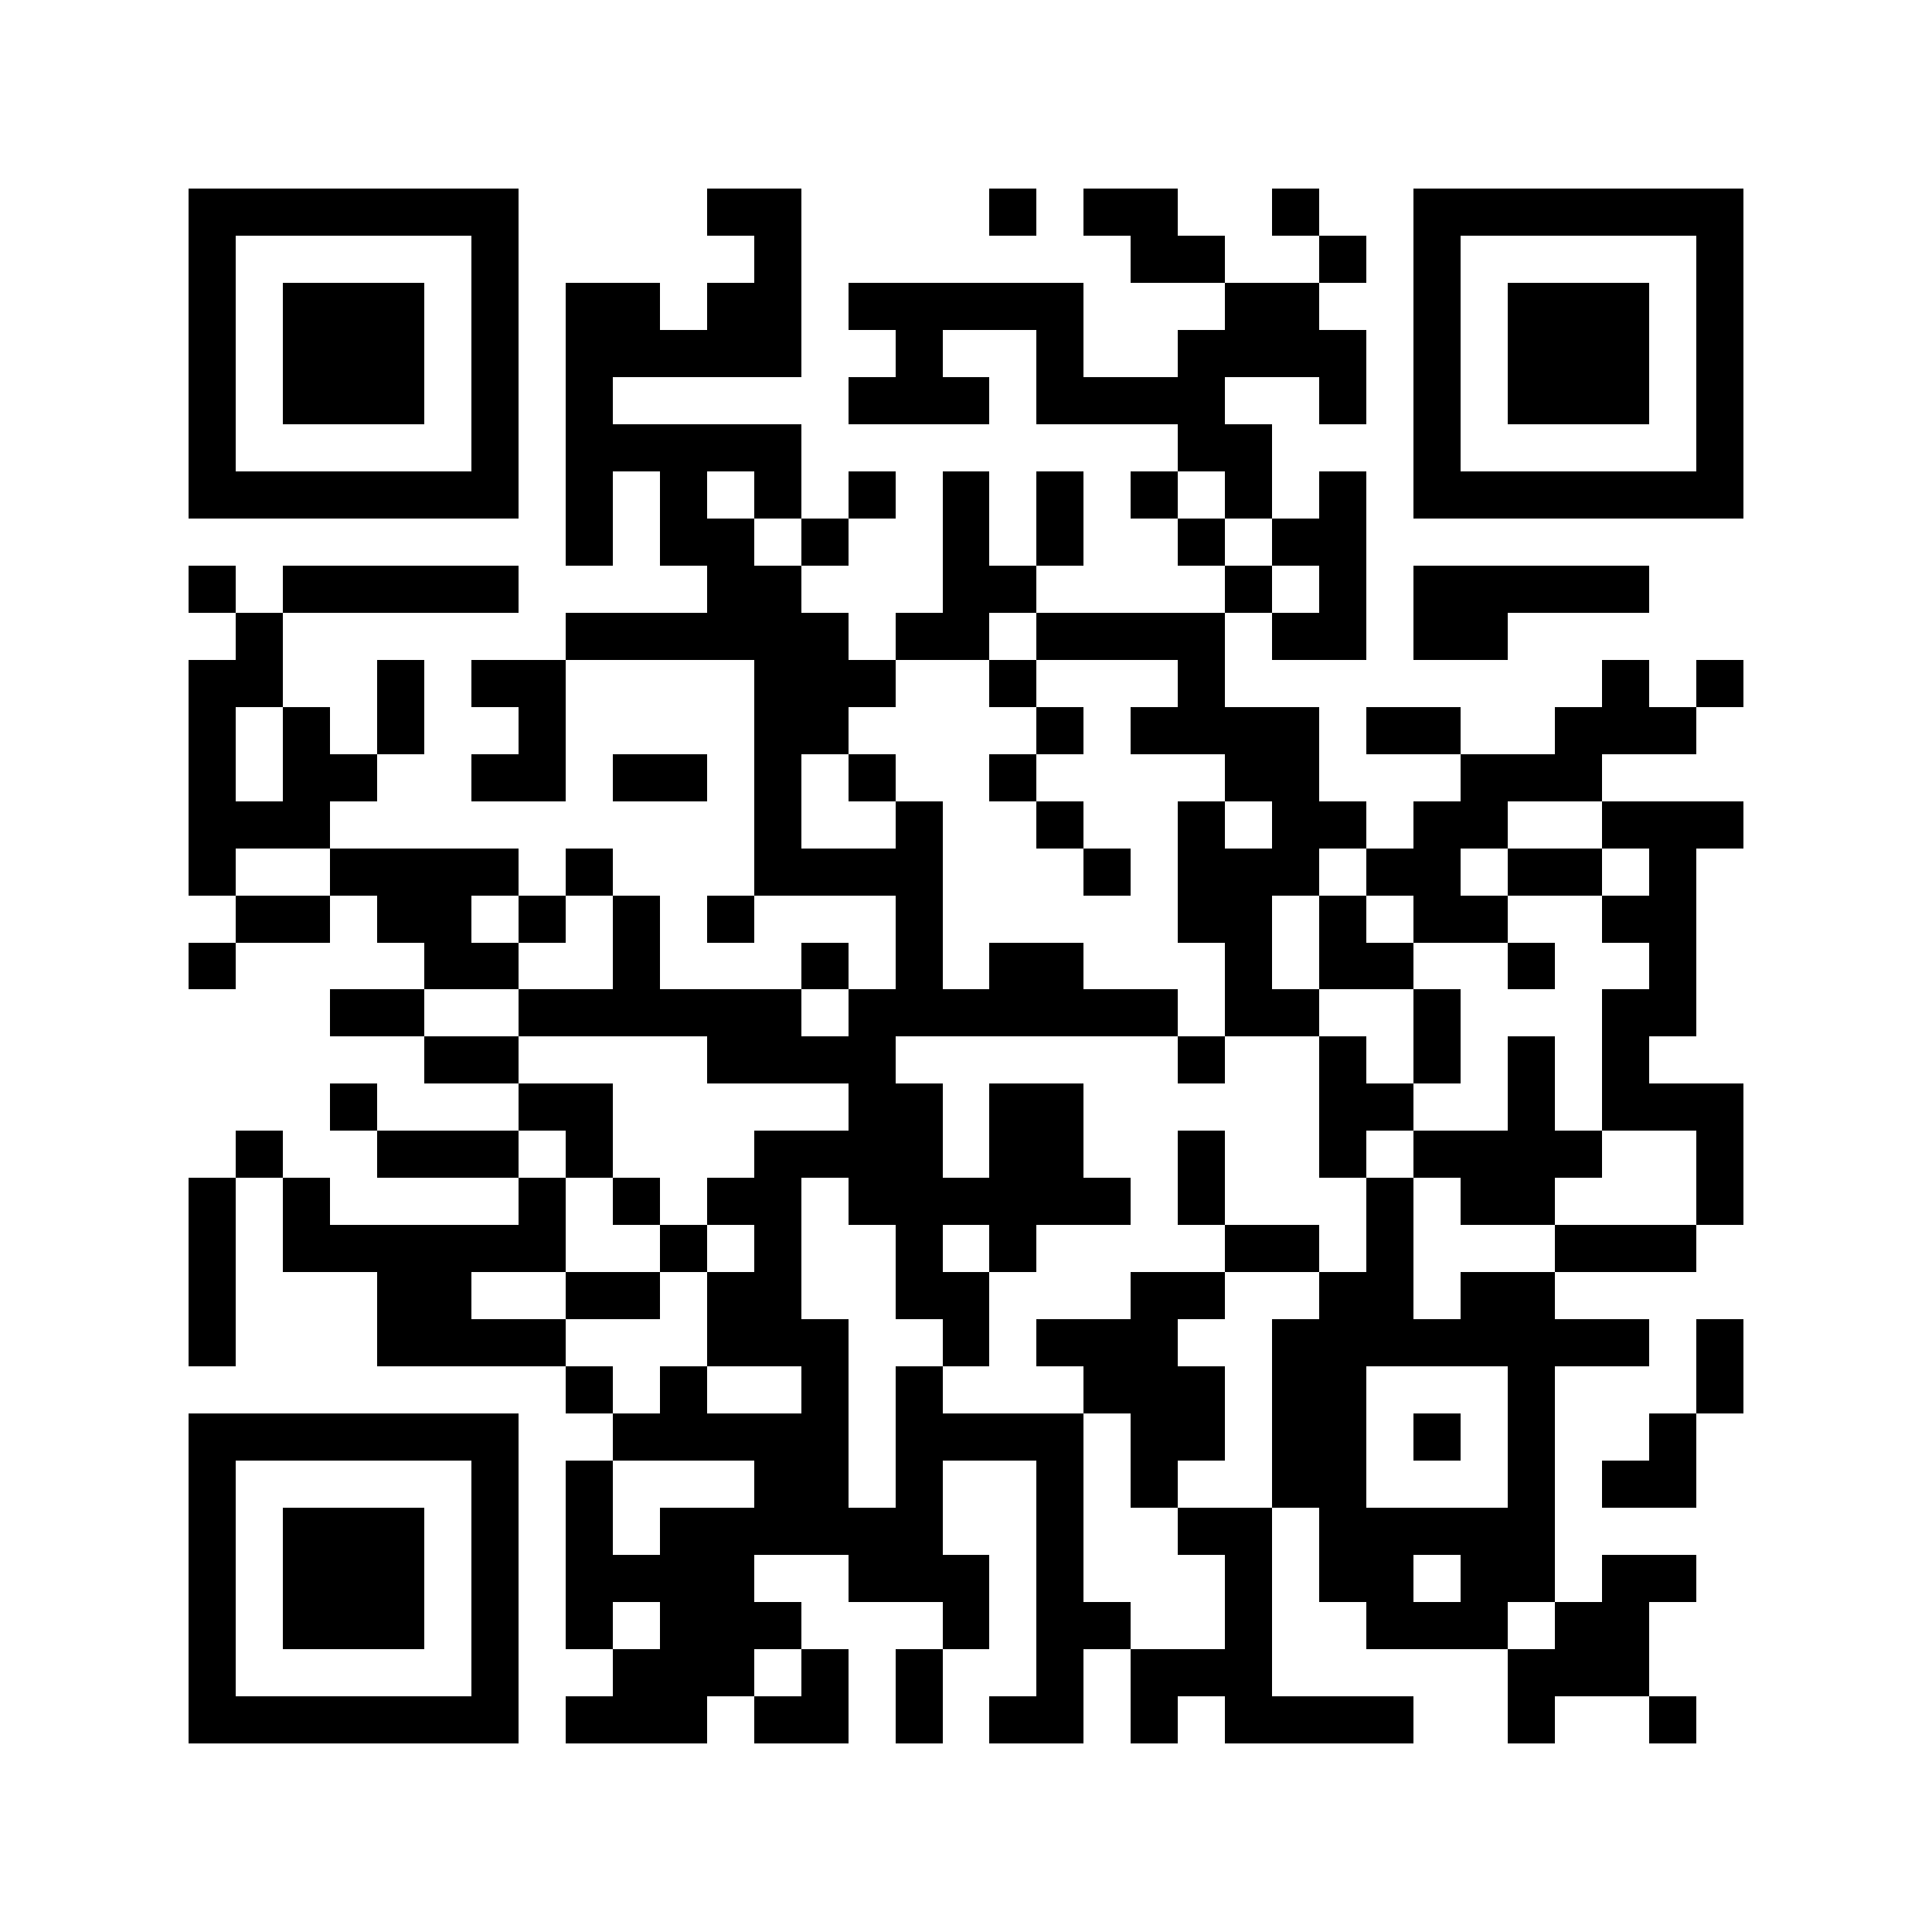
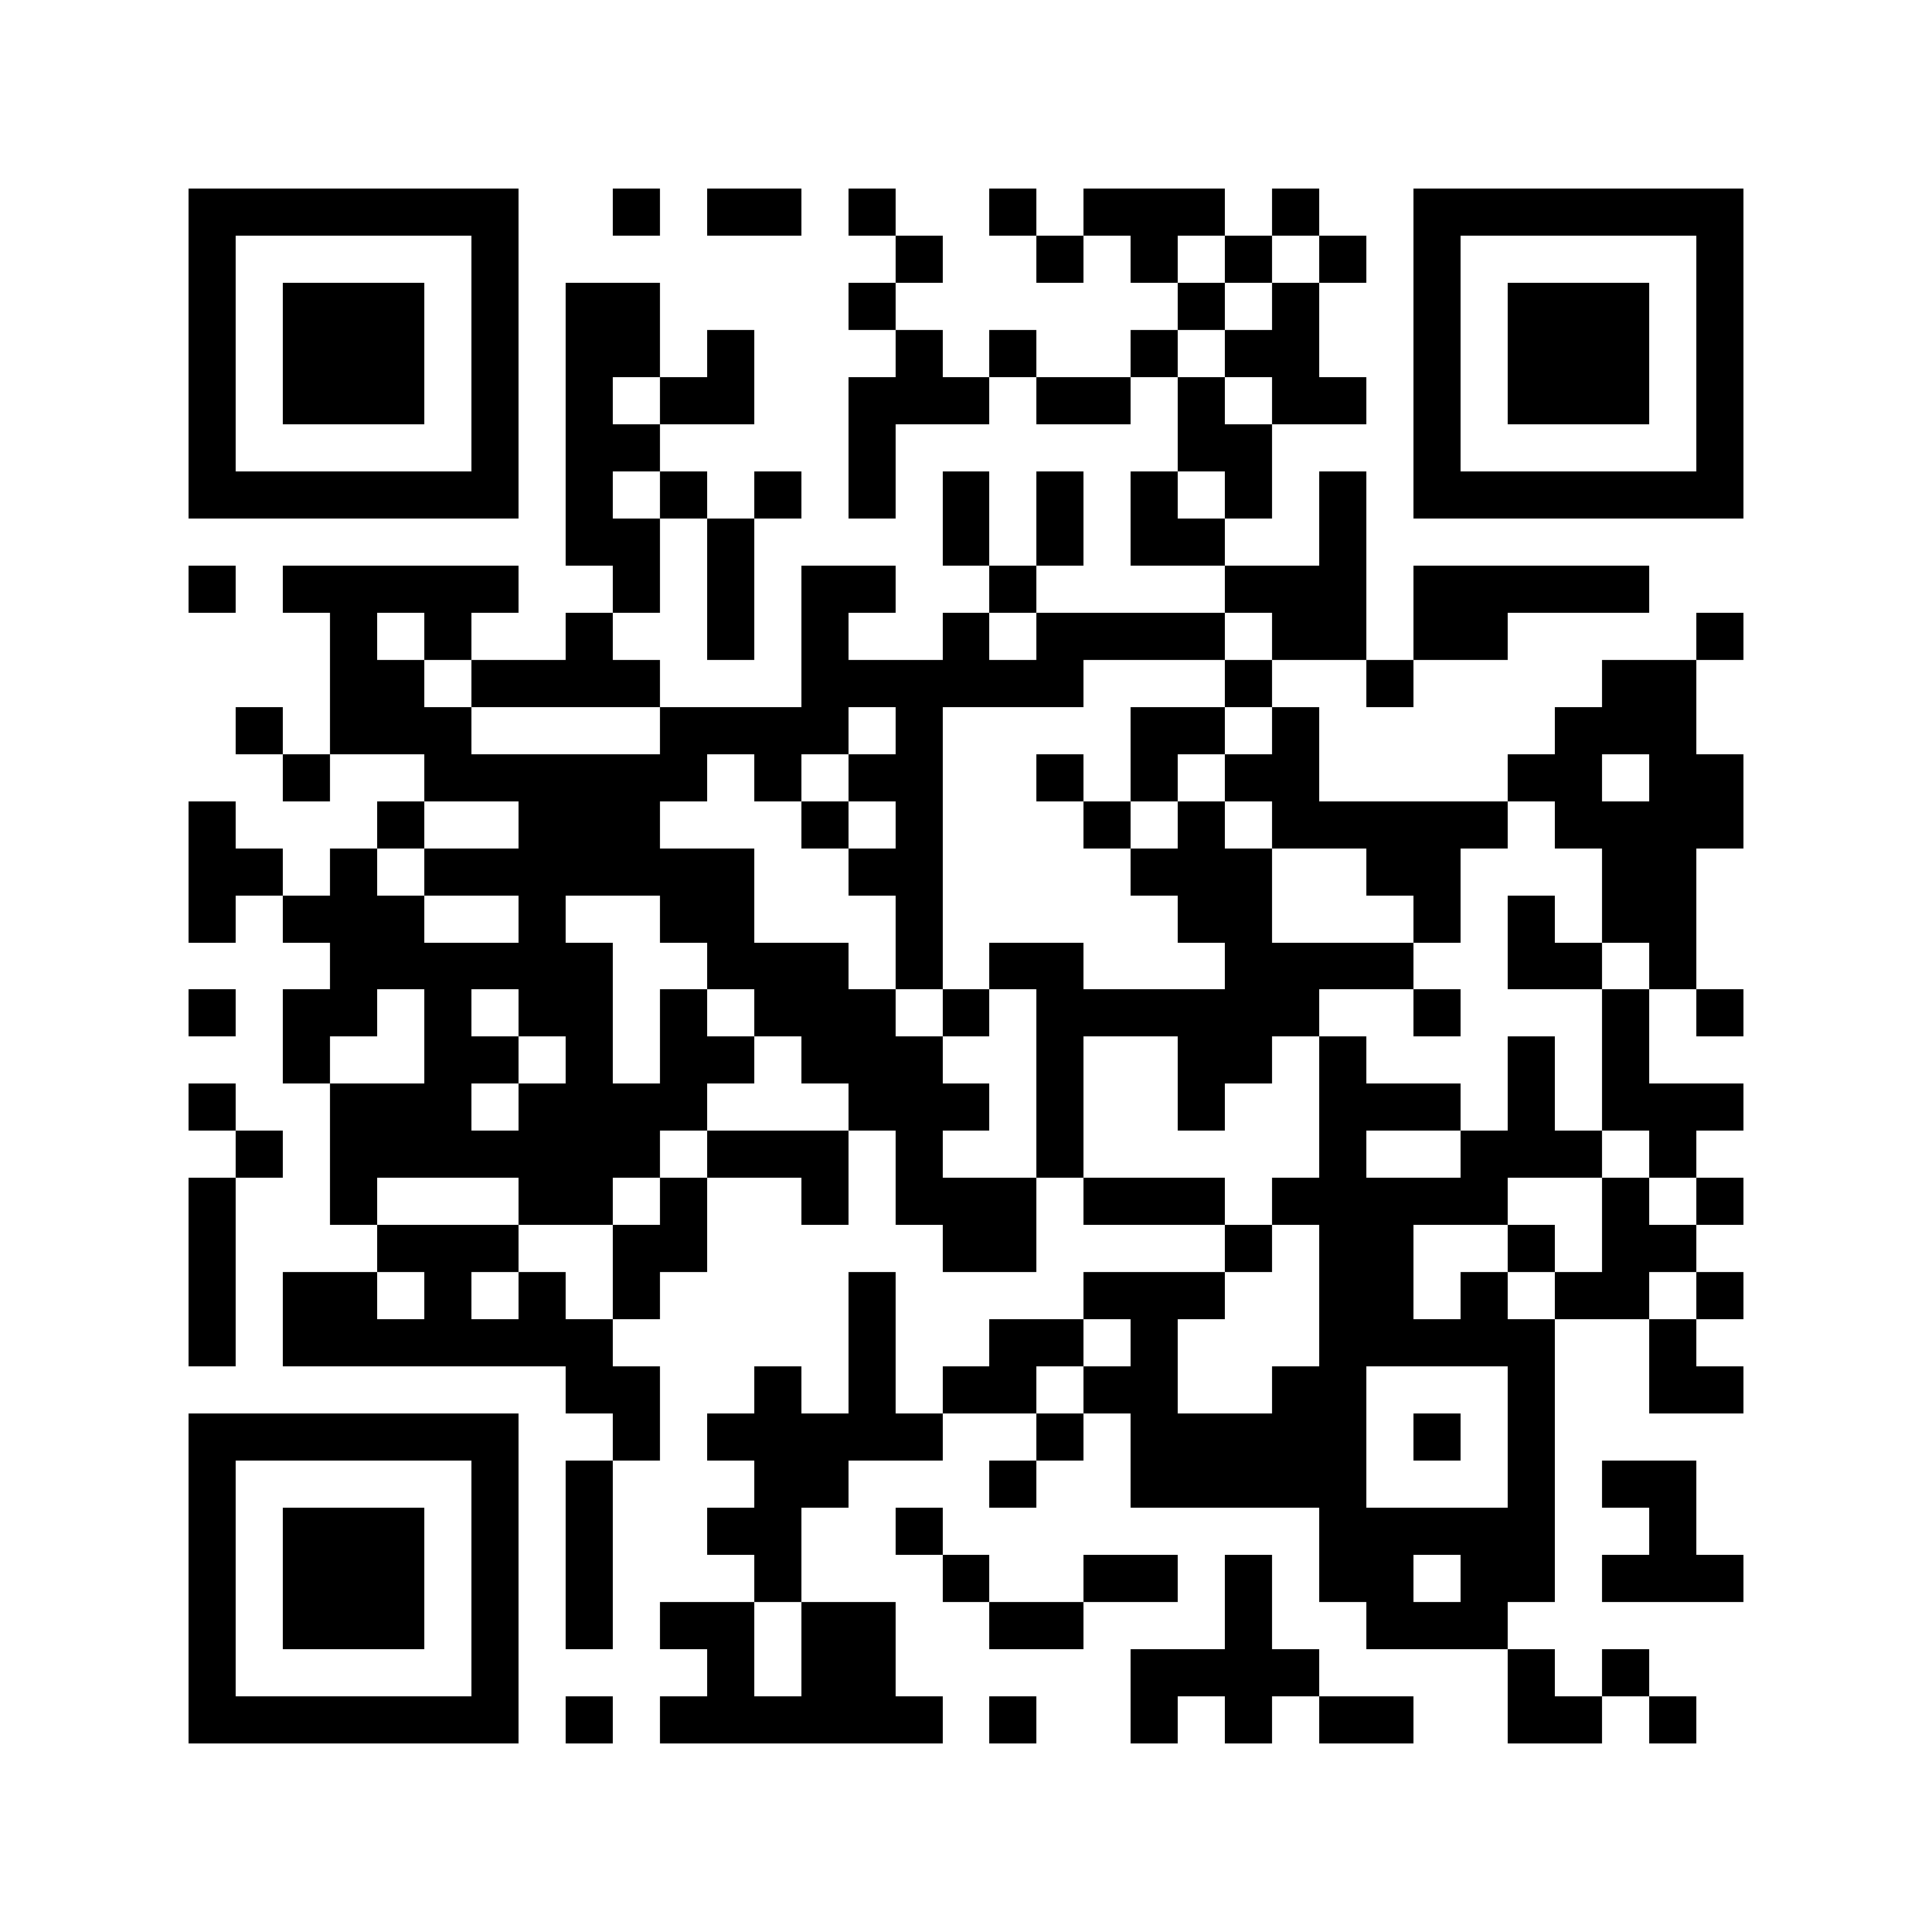
<svg xmlns="http://www.w3.org/2000/svg" viewBox="0 0 41 41" shape-rendering="crispEdges">
  <path fill="#ffffff" d="M0 0h41v41H0z" />
-   <path stroke="#000000" d="M4 4.5h7m4 0h2m4 0h1m1 0h2m2 0h1m2 0h7M4 5.5h1m5 0h1m5 0h1m7 0h2m2 0h1m1 0h1m5 0h1M4 6.5h1m1 0h3m1 0h1m1 0h2m1 0h2m1 0h5m3 0h2m2 0h1m1 0h3m1 0h1M4 7.5h1m1 0h3m1 0h1m1 0h5m2 0h1m2 0h1m2 0h4m1 0h1m1 0h3m1 0h1M4 8.5h1m1 0h3m1 0h1m1 0h1m5 0h3m1 0h4m2 0h1m1 0h1m1 0h3m1 0h1M4 9.5h1m5 0h1m1 0h5m8 0h2m3 0h1m5 0h1M4 10.5h7m1 0h1m1 0h1m1 0h1m1 0h1m1 0h1m1 0h1m1 0h1m1 0h1m1 0h1m1 0h7M12 11.5h1m1 0h2m1 0h1m2 0h1m1 0h1m2 0h1m1 0h2M4 12.5h1m1 0h5m4 0h2m3 0h2m4 0h1m1 0h1m1 0h5M5 13.5h1m6 0h6m1 0h2m1 0h4m1 0h2m1 0h2M4 14.5h2m2 0h1m1 0h2m4 0h3m2 0h1m3 0h1m8 0h1m1 0h1M4 15.5h1m1 0h1m1 0h1m2 0h1m4 0h2m4 0h1m1 0h4m1 0h2m2 0h3M4 16.5h1m1 0h2m2 0h2m1 0h2m1 0h1m1 0h1m2 0h1m4 0h2m3 0h3M4 17.5h3m9 0h1m2 0h1m2 0h1m2 0h1m1 0h2m1 0h2m2 0h3M4 18.5h1m2 0h4m1 0h1m3 0h4m3 0h1m1 0h3m1 0h2m1 0h2m1 0h1M5 19.5h2m1 0h2m1 0h1m1 0h1m1 0h1m3 0h1m5 0h2m1 0h1m1 0h2m2 0h2M4 20.5h1m4 0h2m2 0h1m3 0h1m1 0h1m1 0h2m3 0h1m1 0h2m2 0h1m2 0h1M7 21.5h2m2 0h6m1 0h7m1 0h2m2 0h1m3 0h2M9 22.5h2m4 0h4m6 0h1m2 0h1m1 0h1m1 0h1m1 0h1M7 23.5h1m3 0h2m5 0h2m1 0h2m5 0h2m2 0h1m1 0h3M5 24.5h1m2 0h3m1 0h1m3 0h4m1 0h2m2 0h1m2 0h1m1 0h4m2 0h1M4 25.5h1m1 0h1m4 0h1m1 0h1m1 0h2m1 0h6m1 0h1m3 0h1m1 0h2m3 0h1M4 26.5h1m1 0h6m2 0h1m1 0h1m2 0h1m1 0h1m4 0h2m1 0h1m3 0h3M4 27.5h1m3 0h2m2 0h2m1 0h2m2 0h2m3 0h2m2 0h2m1 0h2M4 28.5h1m3 0h4m3 0h3m2 0h1m1 0h3m2 0h8m1 0h1M12 29.5h1m1 0h1m2 0h1m1 0h1m3 0h3m1 0h2m3 0h1m3 0h1M4 30.5h7m2 0h5m1 0h4m1 0h2m1 0h2m1 0h1m1 0h1m2 0h1M4 31.5h1m5 0h1m1 0h1m3 0h2m1 0h1m2 0h1m1 0h1m2 0h2m3 0h1m1 0h2M4 32.5h1m1 0h3m1 0h1m1 0h1m1 0h6m2 0h1m2 0h2m1 0h5M4 33.5h1m1 0h3m1 0h1m1 0h4m2 0h3m1 0h1m3 0h1m1 0h2m1 0h2m1 0h2M4 34.5h1m1 0h3m1 0h1m1 0h1m1 0h3m3 0h1m1 0h2m2 0h1m2 0h3m1 0h2M4 35.5h1m5 0h1m2 0h3m1 0h1m1 0h1m2 0h1m1 0h3m5 0h3M4 36.5h7m1 0h3m1 0h2m1 0h1m1 0h2m1 0h1m1 0h4m2 0h1m2 0h1" />
+   <path stroke="#000000" d="M4 4.5h7m2 0h1m1 0h2m1 0h1m2 0h1m1 0h3m1 0h1m2 0h7M4 5.5h1m5 0h1m8 0h1m2 0h1m1 0h1m1 0h1m1 0h1m1 0h1m5 0h1M4 6.5h1m1 0h3m1 0h1m1 0h2m4 0h1m6 0h1m1 0h1m2 0h1m1 0h3m1 0h1M4 7.5h1m1 0h3m1 0h1m1 0h2m1 0h1m3 0h1m1 0h1m2 0h1m1 0h2m2 0h1m1 0h3m1 0h1M4 8.5h1m1 0h3m1 0h1m1 0h1m1 0h2m2 0h3m1 0h2m1 0h1m1 0h2m1 0h1m1 0h3m1 0h1M4 9.5h1m5 0h1m1 0h2m4 0h1m6 0h2m3 0h1m5 0h1M4 10.5h7m1 0h1m1 0h1m1 0h1m1 0h1m1 0h1m1 0h1m1 0h1m1 0h1m1 0h1m1 0h7M12 11.5h2m1 0h1m4 0h1m1 0h1m1 0h2m2 0h1M4 12.5h1m1 0h5m2 0h1m1 0h1m1 0h2m2 0h1m4 0h3m1 0h5M7 13.5h1m1 0h1m2 0h1m2 0h1m1 0h1m2 0h1m1 0h4m1 0h2m1 0h2m4 0h1M7 14.5h2m1 0h4m3 0h6m3 0h1m2 0h1m4 0h2M5 15.5h1m1 0h3m4 0h4m1 0h1m4 0h2m1 0h1m5 0h3M6 16.5h1m2 0h6m1 0h1m1 0h2m2 0h1m1 0h1m1 0h2m4 0h2m1 0h2M4 17.5h1m3 0h1m2 0h3m3 0h1m1 0h1m3 0h1m1 0h1m1 0h5m1 0h4M4 18.5h2m1 0h1m1 0h7m2 0h2m4 0h3m2 0h2m3 0h2M4 19.5h1m1 0h3m2 0h1m2 0h2m3 0h1m5 0h2m3 0h1m1 0h1m1 0h2M7 20.5h6m2 0h3m1 0h1m1 0h2m3 0h4m2 0h2m1 0h1M4 21.5h1m1 0h2m1 0h1m1 0h2m1 0h1m1 0h3m1 0h1m1 0h6m2 0h1m3 0h1m1 0h1M6 22.5h1m2 0h2m1 0h1m1 0h2m1 0h3m2 0h1m2 0h2m1 0h1m3 0h1m1 0h1M4 23.5h1m2 0h3m1 0h4m3 0h3m1 0h1m2 0h1m2 0h3m1 0h1m1 0h3M5 24.5h1m1 0h7m1 0h3m1 0h1m2 0h1m5 0h1m2 0h3m1 0h1M4 25.5h1m2 0h1m3 0h2m1 0h1m2 0h1m1 0h3m1 0h3m1 0h5m2 0h1m1 0h1M4 26.5h1m3 0h3m2 0h2m5 0h2m4 0h1m1 0h2m2 0h1m1 0h2M4 27.5h1m1 0h2m1 0h1m1 0h1m1 0h1m4 0h1m4 0h3m2 0h2m1 0h1m1 0h2m1 0h1M4 28.5h1m1 0h7m5 0h1m2 0h2m1 0h1m3 0h5m2 0h1M12 29.5h2m2 0h1m1 0h1m1 0h2m1 0h2m2 0h2m3 0h1m2 0h2M4 30.5h7m2 0h1m1 0h5m2 0h1m1 0h5m1 0h1m1 0h1M4 31.5h1m5 0h1m1 0h1m3 0h2m3 0h1m2 0h5m3 0h1m1 0h2M4 32.5h1m1 0h3m1 0h1m1 0h1m2 0h2m2 0h1m8 0h5m2 0h1M4 33.5h1m1 0h3m1 0h1m1 0h1m3 0h1m3 0h1m2 0h2m1 0h1m1 0h2m1 0h2m1 0h3M4 34.5h1m1 0h3m1 0h1m1 0h1m1 0h2m1 0h2m2 0h2m3 0h1m2 0h3M4 35.5h1m5 0h1m4 0h1m1 0h2m5 0h4m4 0h1m1 0h1M4 36.5h7m1 0h1m1 0h6m1 0h1m2 0h1m1 0h1m1 0h2m2 0h2m1 0h1" />
</svg>
